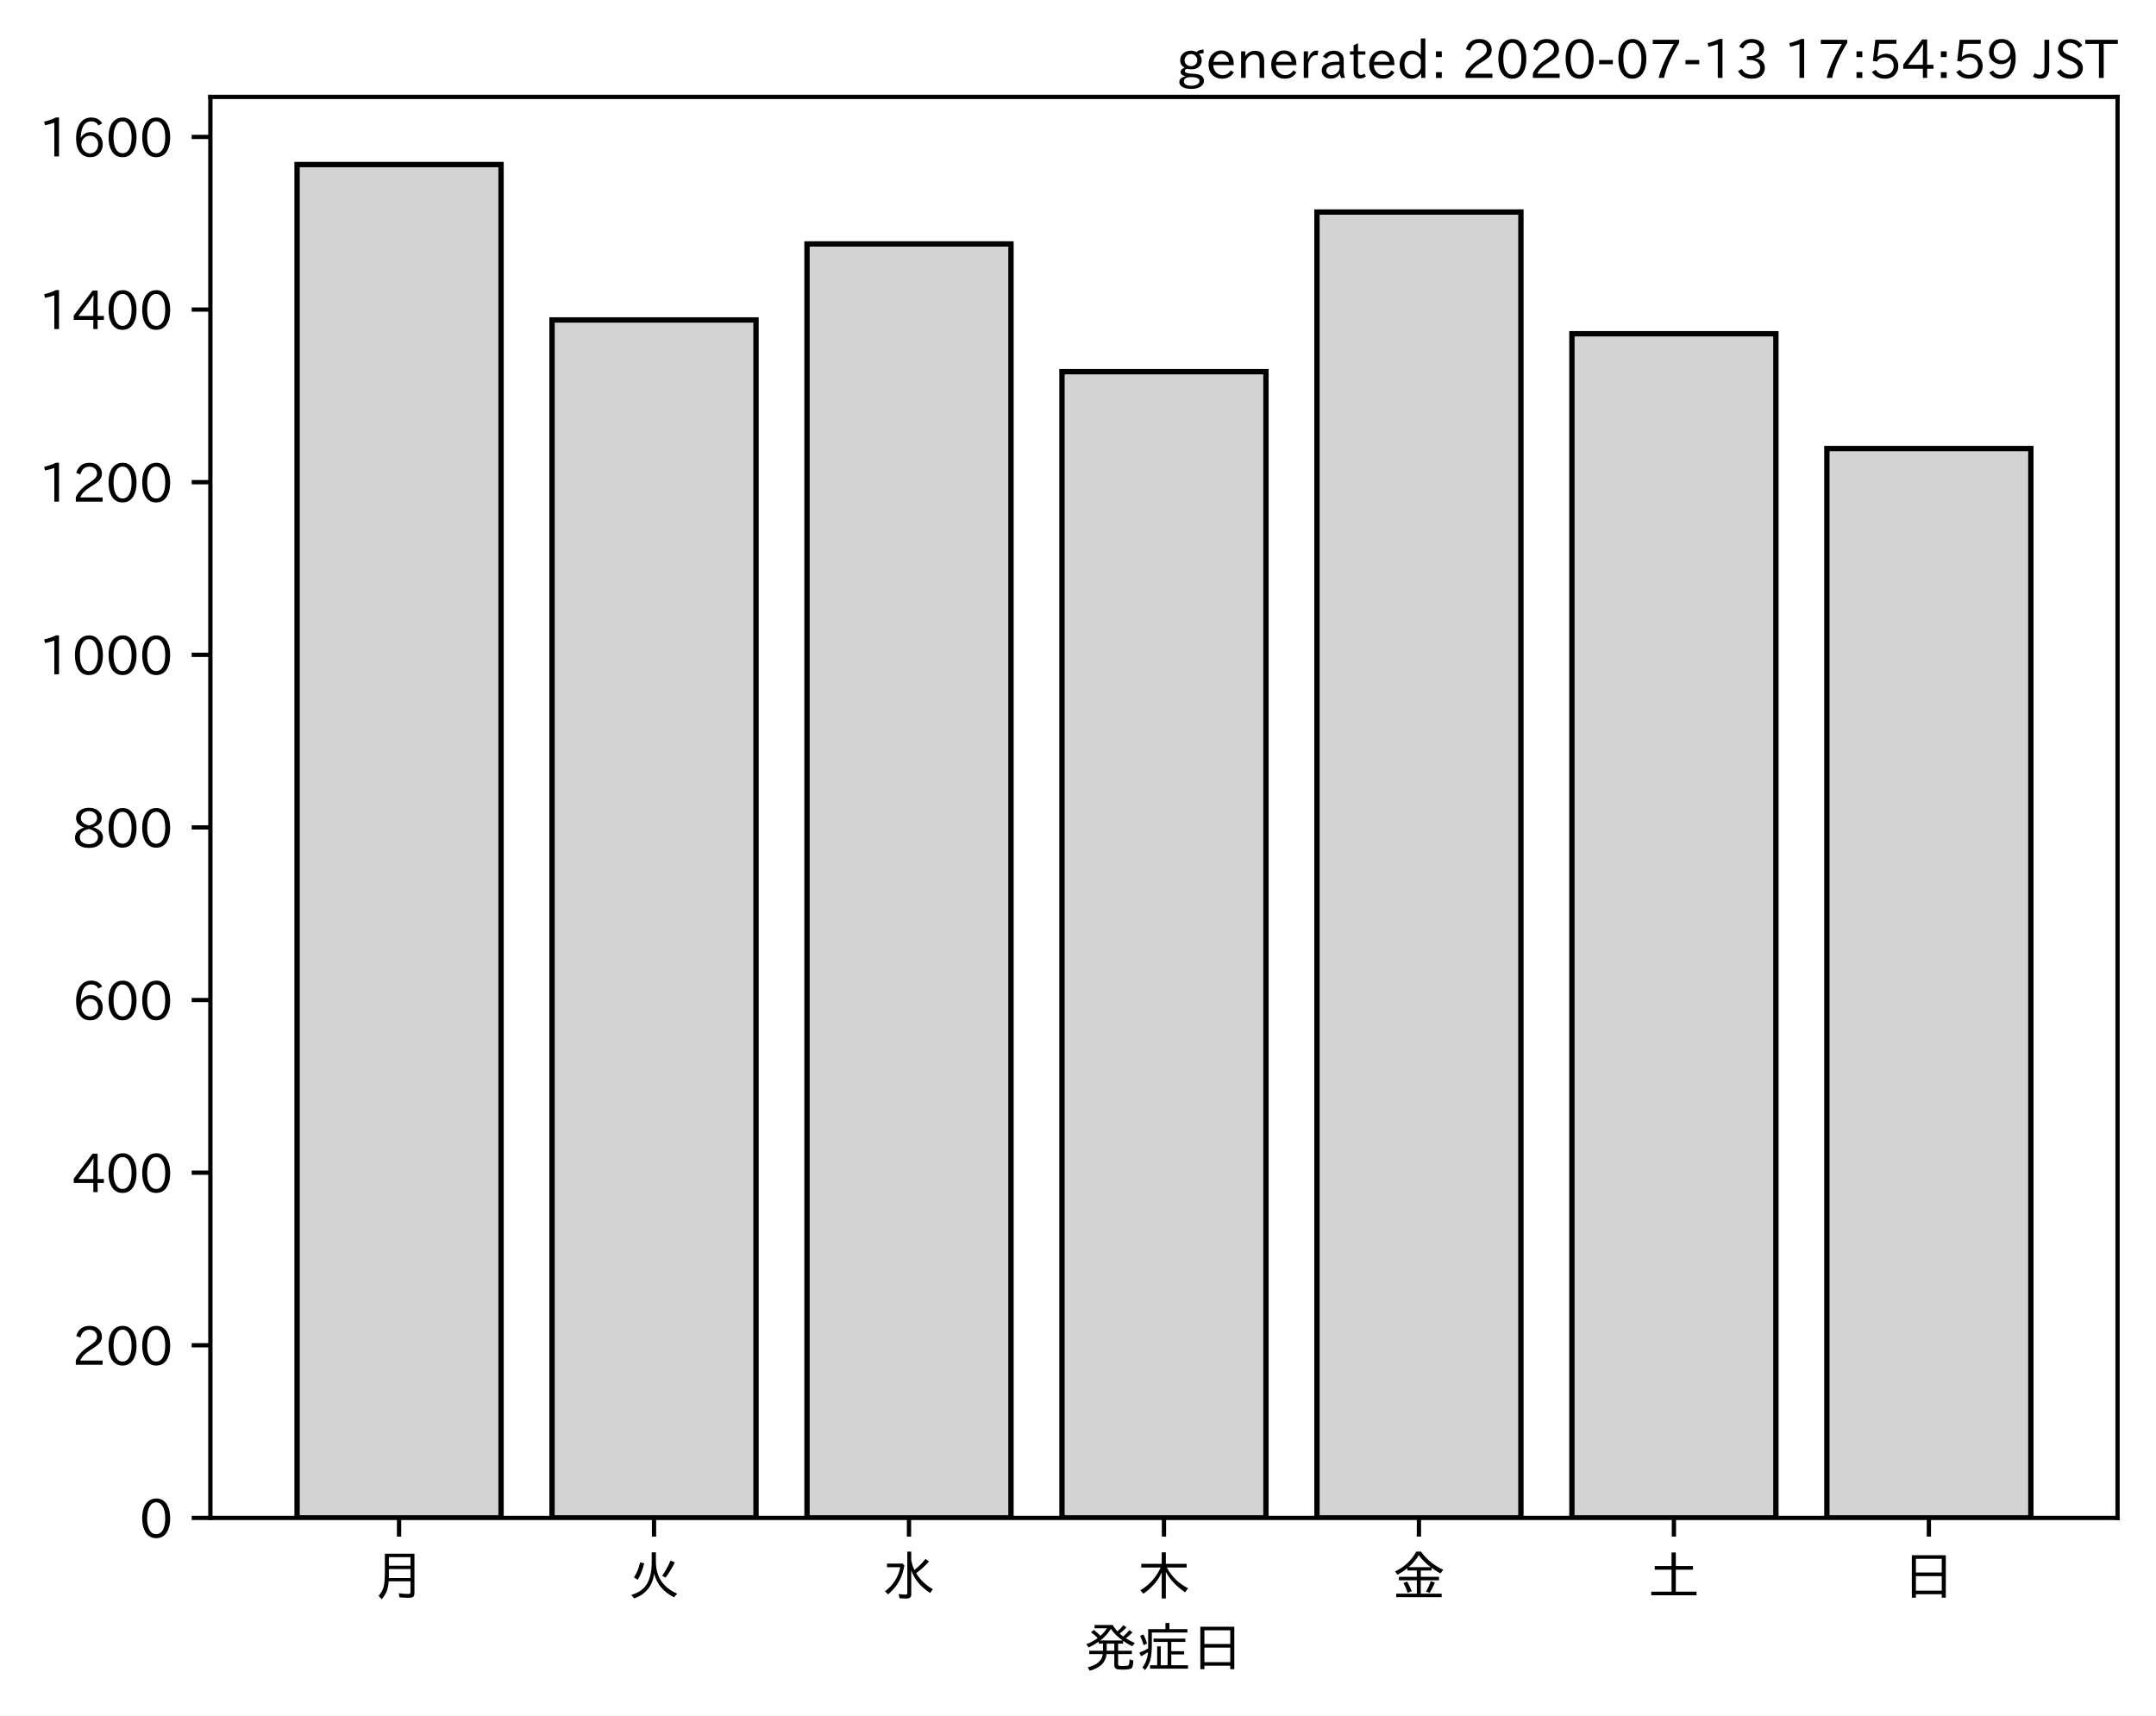
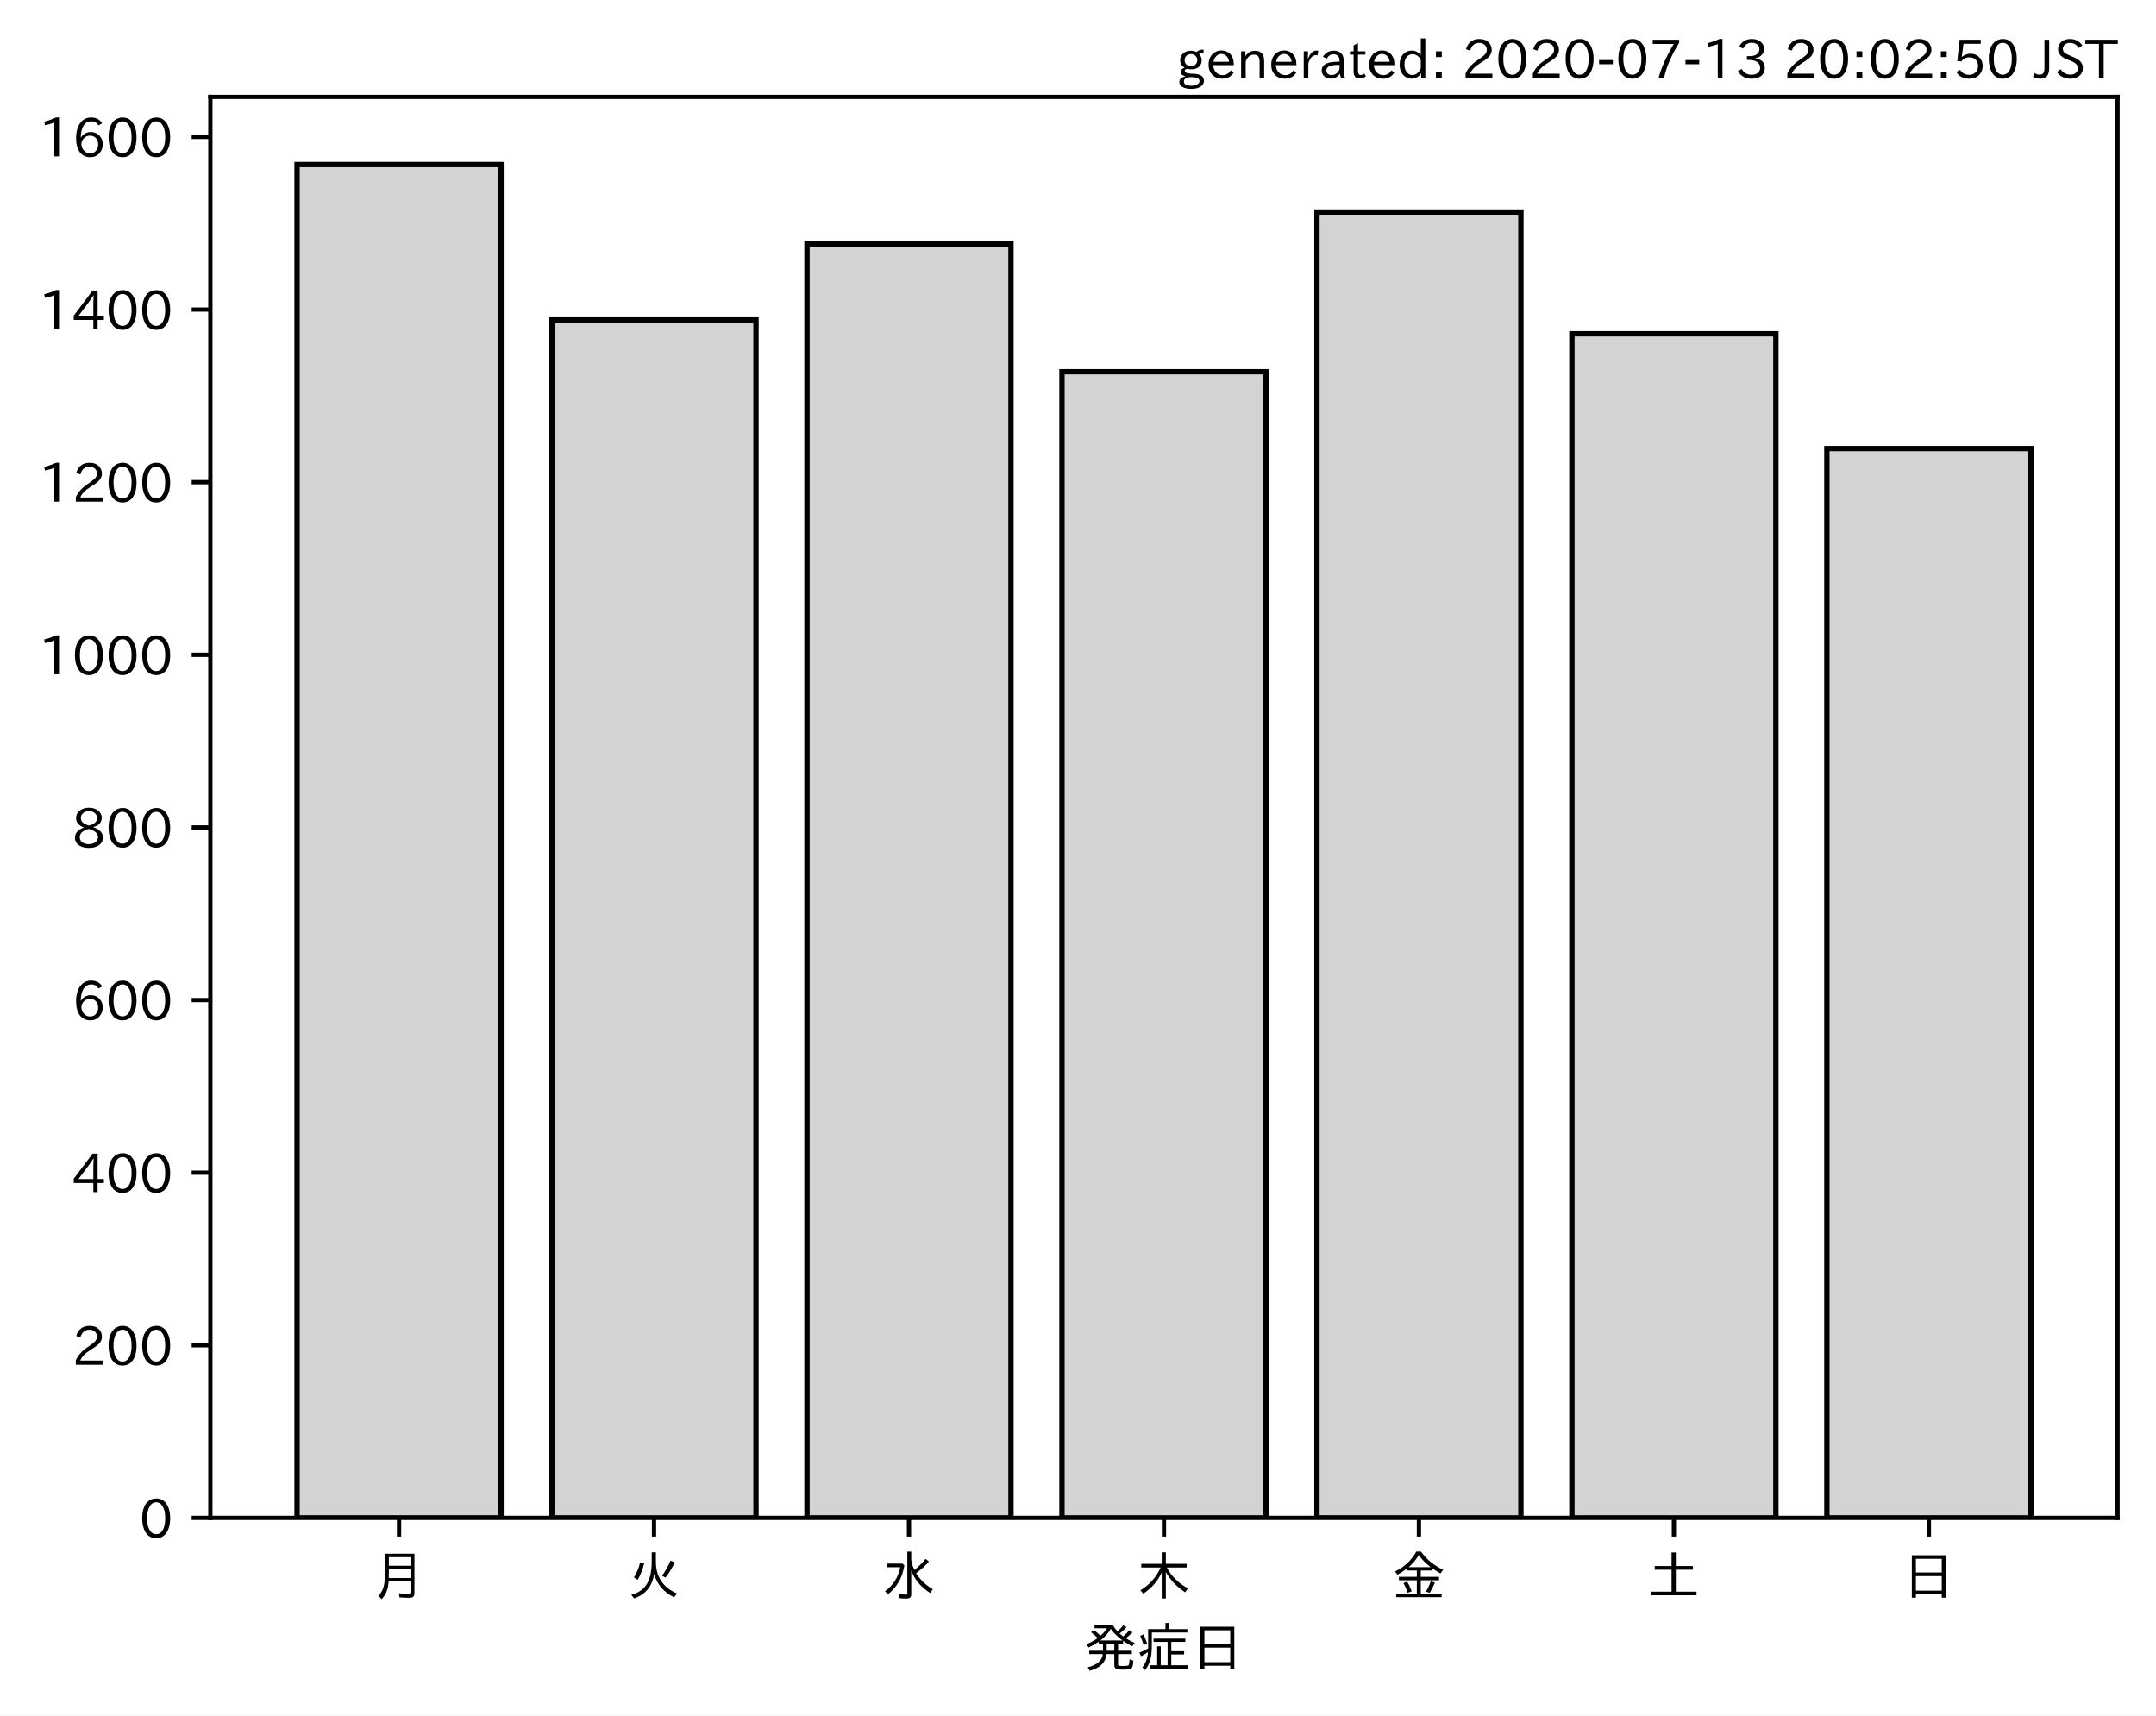
<svg xmlns="http://www.w3.org/2000/svg" xmlns:xlink="http://www.w3.org/1999/xlink" height="321.24pt" version="1.1" viewBox="0 0 403.714 321.24" width="403.714pt">
  <defs>
    <style type="text/css">
*{stroke-linecap:butt;stroke-linejoin:round;}
  </style>
  </defs>
  <g id="figure_1">
    <g id="patch_1">
      <path d="M 0 321.24  L 403.714 321.24  L 403.714 0  L 0 0  z " style="fill:#ffffff;" />
    </g>
    <g id="axes_1">
      <g id="patch_2">
        <path d="M 39.394 284.259  L 396.514 284.259  L 396.514 18.147  L 39.394 18.147  z " style="fill:#ffffff;" />
      </g>
      <g id="patch_3">
-         <path clip-path="url(#pab14283461)" d="M 55.626 284.259  L 93.821 284.259  L 93.821 30.819  L 55.626 30.819  z " style="fill:#d3d3d3;stroke:#000000;stroke-linejoin:miter;" />
+         <path clip-path="url(#p5b8d49bba5)" d="M 55.626 284.259  L 93.821 284.259  L 93.821 30.819  L 55.626 30.819  z " style="fill:#d3d3d3;stroke:#000000;stroke-linejoin:miter;" />
      </g>
      <g id="patch_4">
-         <path clip-path="url(#pab14283461)" d="M 103.37 284.259  L 141.564 284.259  L 141.564 59.913  L 103.37 59.913  z " style="fill:#d3d3d3;stroke:#000000;stroke-linejoin:miter;" />
+         <path clip-path="url(#p5b8d49bba5)" d="M 103.37 284.259  L 141.564 284.259  L 141.564 59.913  L 103.37 59.913  z " style="fill:#d3d3d3;stroke:#000000;stroke-linejoin:miter;" />
      </g>
      <g id="patch_5">
-         <path clip-path="url(#pab14283461)" d="M 151.113 284.259  L 189.308 284.259  L 189.308 45.689  L 151.113 45.689  z " style="fill:#d3d3d3;stroke:#000000;stroke-linejoin:miter;" />
+         <path clip-path="url(#p5b8d49bba5)" d="M 151.113 284.259  L 189.308 284.259  L 189.308 45.689  L 151.113 45.689  z " style="fill:#d3d3d3;stroke:#000000;stroke-linejoin:miter;" />
      </g>
      <g id="patch_6">
-         <path clip-path="url(#pab14283461)" d="M 198.856 284.259  L 237.051 284.259  L 237.051 69.61  L 198.856 69.61  z " style="fill:#d3d3d3;stroke:#000000;stroke-linejoin:miter;" />
+         <path clip-path="url(#p5b8d49bba5)" d="M 198.856 284.259  L 237.051 284.259  L 237.051 69.61  L 198.856 69.61  z " style="fill:#d3d3d3;stroke:#000000;stroke-linejoin:miter;" />
      </g>
      <g id="patch_7">
-         <path clip-path="url(#pab14283461)" d="M 246.6 284.259  L 284.794 284.259  L 284.794 39.708  L 246.6 39.708  z " style="fill:#d3d3d3;stroke:#000000;stroke-linejoin:miter;" />
+         <path clip-path="url(#p5b8d49bba5)" d="M 246.6 284.259  L 284.794 284.259  L 284.794 39.708  L 246.6 39.708  z " style="fill:#d3d3d3;stroke:#000000;stroke-linejoin:miter;" />
      </g>
      <g id="patch_8">
-         <path clip-path="url(#pab14283461)" d="M 294.343 284.259  L 332.538 284.259  L 332.538 62.499  L 294.343 62.499  z " style="fill:#d3d3d3;stroke:#000000;stroke-linejoin:miter;" />
+         <path clip-path="url(#p5b8d49bba5)" d="M 294.343 284.259  L 332.538 284.259  L 332.538 62.499  L 294.343 62.499  z " style="fill:#d3d3d3;stroke:#000000;stroke-linejoin:miter;" />
      </g>
      <g id="patch_9">
-         <path clip-path="url(#pab14283461)" d="M 342.086 284.259  L 380.281 284.259  L 380.281 83.996  L 342.086 83.996  z " style="fill:#d3d3d3;stroke:#000000;stroke-linejoin:miter;" />
+         <path clip-path="url(#p5b8d49bba5)" d="M 342.086 284.259  L 380.281 284.259  L 380.281 83.996  L 342.086 83.996  z " style="fill:#d3d3d3;stroke:#000000;stroke-linejoin:miter;" />
      </g>
      <g id="matplotlib.axis_1">
        <g id="xtick_1">
          <g id="line2d_1">
            <defs>
-               <path d="M 0 0  L 0 3.5  " id="mc2b944354b" style="stroke:#000000;stroke-width:0.8;" />
-             </defs>
-             <g>
-               <use style="stroke:#000000;stroke-width:0.8;" x="74.724" xlink:href="#mc2b944354b" y="284.259" />
+               <path d="M 0 0  L 0 3.5  " id="mae56f6fb23" style="stroke:#000000;stroke-width:0.8;" />
+             </defs>
+             <g>
+               <use style="stroke:#000000;stroke-width:0.8;" x="74.724" xlink:href="#mae56f6fb23" y="284.259" />
            </g>
          </g>
          <g id="text_1">
            <defs>
              <path d="M 78.812 77.875  L 78.812 4  Q 78.812 -1.219 76.078 -3.172  Q 73.969 -4.688 68.797 -4.688  Q 60.844 -4.688 50.828 -3.859  L 49.516 3.812  Q 58.594 2.484 67.094 2.484  Q 70.359 2.484 71.047 4.109  Q 71.391 4.891 71.391 6.844  L 71.391 26.125  L 30.516 26.125  Q 29.781 14.938 26.812 7.422  Q 24.031 0.094 17.438 -7.375  L 11.625 -0.984  Q 19.672 7.422 21.922 19.438  Q 23.438 27.688 23.438 41.406  L 23.438 77.875  z M 30.953 71.391  L 30.953 55.328  L 71.391 55.328  L 71.391 71.391  z M 30.953 49.125  L 30.953 39.938  Q 30.953 35.75 30.859 33.547  L 30.859 32.328  L 71.391 32.328  L 71.391 49.125  z " id="IPAexGothic-26376" />
            </defs>
            <g transform="translate(69.7238 298.7493)scale(0.1 -0.1)">
              <use xlink:href="#IPAexGothic-26376" />
            </g>
          </g>
        </g>
        <g id="xtick_2">
          <g id="line2d_2">
            <g>
-               <use style="stroke:#000000;stroke-width:0.8;" x="122.467" xlink:href="#mc2b944354b" y="284.259" />
+               <use style="stroke:#000000;stroke-width:0.8;" x="122.467" xlink:href="#mae56f6fb23" y="284.259" />
            </g>
          </g>
          <g id="text_2">
            <defs>
              <path d="M 53.516 80.422  L 53.516 63.188  Q 53.516 20.359 93.406 3.078  L 87.5 -3.812  Q 57.672 11.328 50.297 40.375  Q 45.359 5.672 12.797 -5.906  L 7.422 0.688  Q 28.859 6.844 37.406 22.609  Q 45.703 37.844 45.703 62.016  L 45.703 80.422  z M 12.406 33.5  Q 20.703 46.141 23.828 61.531  L 31.641 59.906  Q 27 41.312 19.438 29  z M 65.141 36.625  Q 74.656 50.047 80.906 64.984  L 88.922 61.531  Q 81.109 45.406 71.531 33.109  z " id="IPAexGothic-28779" />
            </defs>
            <g transform="translate(117.4671 298.7493)scale(0.1 -0.1)">
              <use xlink:href="#IPAexGothic-28779" />
            </g>
          </g>
        </g>
        <g id="xtick_3">
          <g id="line2d_3">
            <g>
-               <use style="stroke:#000000;stroke-width:0.8;" x="170.21" xlink:href="#mc2b944354b" y="284.259" />
+               <use style="stroke:#000000;stroke-width:0.8;" x="170.21" xlink:href="#mae56f6fb23" y="284.259" />
            </g>
          </g>
          <g id="text_3">
            <defs>
              <path d="M 54.203 65.922  Q 56.156 55.562 60.203 47.312  Q 71.578 56.453 81 68.109  L 87.406 63.188  Q 77.25 51.516 63.375 41.406  Q 75 22.609 94.672 11.375  L 89.5 4.297  Q 62.75 21.781 54.203 46.781  L 54.203 0.984  Q 54.203 -6.109 44.875 -6.109  Q 38.812 -6.109 32.172 -5.422  L 30.766 2.391  Q 38.422 1.219 44 1.219  Q 46.875 1.219 46.875 4.109  L 46.875 81.688  L 54.203 81.688  z M 8.797 59.281  L 38.094 59.281  L 41.359 55.766  Q 38.672 41.219 34.078 31.297  Q 26.656 15.375 10.891 1.703  L 4.984 7.422  Q 28.266 24.656 33.688 52.594  L 8.797 52.594  z " id="IPAexGothic-27700" />
            </defs>
            <g transform="translate(165.2104 298.7493)scale(0.1 -0.1)">
              <use xlink:href="#IPAexGothic-27700" />
            </g>
          </g>
        </g>
        <g id="xtick_4">
          <g id="line2d_4">
            <g>
-               <use style="stroke:#000000;stroke-width:0.8;" x="217.954" xlink:href="#mc2b944354b" y="284.259" />
+               <use style="stroke:#000000;stroke-width:0.8;" x="217.954" xlink:href="#mae56f6fb23" y="284.259" />
            </g>
          </g>
          <g id="text_4">
            <defs>
              <path d="M 55.422 52  Q 68.5 27 95.125 13.094  L 89.5 5.516  Q 64.594 22.797 53.516 43.703  L 53.516 -6  L 45.797 -6  L 45.797 42.672  Q 35.5 19.578 11.422 2.984  L 5.812 9.281  Q 31.453 24.75 43.797 52  L 7.516 52  L 7.516 58.891  L 45.797 58.891  L 45.797 80.469  L 53.516 80.469  L 53.516 58.891  L 92.531 58.891  L 92.531 52  z " id="IPAexGothic-26408" />
            </defs>
            <g transform="translate(212.9538 298.7493)scale(0.1 -0.1)">
              <use xlink:href="#IPAexGothic-26408" />
            </g>
          </g>
        </g>
        <g id="xtick_5">
          <g id="line2d_5">
            <g>
-               <use style="stroke:#000000;stroke-width:0.8;" x="265.697" xlink:href="#mc2b944354b" y="284.259" />
+               <use style="stroke:#000000;stroke-width:0.8;" x="265.697" xlink:href="#mae56f6fb23" y="284.259" />
            </g>
          </g>
          <g id="text_5">
            <defs>
              <path d="M 53.469 46.391  L 53.469 34.516  L 87.547 34.516  L 87.547 28.125  L 53.469 28.125  L 53.469 2.984  L 92.531 2.984  L 92.531 -3.516  L 7.516 -3.516  L 7.516 2.984  L 46.047 2.984  L 46.047 28.125  L 12.547 28.125  L 12.547 34.516  L 46.047 34.516  L 46.047 46.391  L 28.422 46.391  L 28.422 50.688  Q 19.734 43.891 9.906 38.531  L 5.219 44.578  Q 31.344 56.984 45.016 81.781  L 53.766 81.781  Q 70.359 59.234 95.453 47.797  L 90.234 40.828  Q 81.547 45.844 73.641 51.469  L 73.641 46.391  z M 72.016 52.688  Q 59.078 62.406 49.562 75.094  Q 42.828 63.141 30.812 52.688  z M 28.719 4.688  Q 26.078 13.719 21 22.797  L 27.875 25.688  Q 31.938 19.188 36.531 7.516  z M 63.188 6.891  Q 68.797 16.406 72.219 26.516  L 79.891 23.578  Q 75.922 14.156 70.125 4.5  z " id="IPAexGothic-37329" />
            </defs>
            <g transform="translate(260.6971 298.7493)scale(0.1 -0.1)">
              <use xlink:href="#IPAexGothic-37329" />
            </g>
          </g>
        </g>
        <g id="xtick_6">
          <g id="line2d_6">
            <g>
-               <use style="stroke:#000000;stroke-width:0.8;" x="313.44" xlink:href="#mc2b944354b" y="284.259" />
+               <use style="stroke:#000000;stroke-width:0.8;" x="313.44" xlink:href="#mae56f6fb23" y="284.259" />
            </g>
          </g>
          <g id="text_6">
            <defs>
              <path d="M 45.609 54.781  L 45.609 80.172  L 53.609 80.172  L 53.609 54.781  L 85.688 54.781  L 85.688 47.906  L 53.609 47.906  L 53.609 6.781  L 92.328 6.781  L 92.328 0  L 7.625 0  L 7.625 6.781  L 45.609 6.781  L 45.609 47.906  L 14.109 47.906  L 14.109 54.781  z " id="IPAexGothic-22303" />
            </defs>
            <g transform="translate(308.4404 298.7493)scale(0.1 -0.1)">
              <use xlink:href="#IPAexGothic-22303" />
            </g>
          </g>
        </g>
        <g id="xtick_7">
          <g id="line2d_7">
            <g>
-               <use style="stroke:#000000;stroke-width:0.8;" x="361.184" xlink:href="#mc2b944354b" y="284.259" />
+               <use style="stroke:#000000;stroke-width:0.8;" x="361.184" xlink:href="#mae56f6fb23" y="284.259" />
            </g>
          </g>
          <g id="text_7">
            <defs>
              <path d="M 81.734 75  L 81.734 -4.5  L 74.125 -4.5  L 74.125 2  L 25.734 2  L 25.734 -4.5  L 18.109 -4.5  L 18.109 75  z M 25.734 68.312  L 25.734 42.672  L 74.125 42.672  L 74.125 68.312  z M 25.734 35.891  L 25.734 8.688  L 74.125 8.688  L 74.125 35.891  z " id="IPAexGothic-26085" />
            </defs>
            <g transform="translate(356.1837 298.7493)scale(0.1 -0.1)">
              <use xlink:href="#IPAexGothic-26085" />
            </g>
          </g>
        </g>
        <g id="text_8">
          <defs>
            <path d="M 73.734 56.844  Q 80.609 62.75 85.203 68.609  L 91.109 64.406  Q 84.469 57.812 78.719 53.328  Q 85.938 48.688 95.406 44.625  L 90.625 38.375  Q 81.734 42.781 73.531 48.641  L 73.531 43.312  L 64.109 43.312  L 64.109 29.984  L 89.891 29.984  L 89.891 23.781  L 64.109 23.781  L 64.109 5.609  Q 64.109 2.484 65.719 2.047  Q 67.391 1.469 73.094 1.469  Q 82.125 1.469 83.594 2.984  Q 85.062 4.438 85.5 11.969  Q 85.5 13.484 85.594 14.062  L 92.625 11.578  Q 92.188 0.391 89.703 -2.203  Q 87.062 -5.328 72.609 -5.328  Q 63.812 -5.328 60.938 -4  Q 57.031 -2.344 57.031 3.328  L 57.031 23.781  L 42.578 23.781  Q 40.188 0.531 11.078 -7.422  L 7.281 -0.984  Q 33.25 5.422 35.5 23.781  L 10.016 23.781  L 10.016 29.984  L 35.797 29.984  L 35.797 43.312  L 27.781 43.312  L 27.781 47.016  Q 19.734 41.359 9.078 36.188  L 4.5 42.188  Q 16.312 46.734 25.984 53.812  Q 19.828 60.156 13.484 64.594  L 18.609 69.141  Q 26.516 62.594 31.109 58.016  Q 38.031 64.062 43.172 72.125  L 20.062 72.125  L 20.062 78.219  L 54 78.219  Q 58.203 71.344 62.891 66.312  Q 69.094 71.625 74.031 77.938  L 79.828 73.734  Q 74.172 67.625 67.094 62.203  Q 70.406 59.078 73.734 56.844  z M 57.031 43.312  L 42.781 43.312  L 42.781 29.984  L 57.031 29.984  z M 30.906 49.312  L 72.516 49.312  Q 58.688 59.281 50.594 71  Q 43.219 58.891 30.906 49.312  z " id="IPAexGothic-30330" />
            <path d="M 63.719 2.875  L 95.016 2.875  L 95.016 -3.516  L 23.969 -3.516  L 23.969 2.875  L 37.312 2.875  L 37.312 38.281  L 44 38.281  L 44 2.875  L 56.844 2.875  L 56.844 46.578  L 30.516 46.578  L 30.516 52.781  L 90.047 52.781  L 90.047 46.578  L 63.719 46.578  L 63.719 29.203  L 87.797 29.203  L 87.797 23.094  L 63.719 23.094  z M 60.203 70.516  L 93.891 70.516  L 93.891 64.109  L 27.297 64.109  L 27.297 41.406  Q 27.297 23.141 24.219 12.203  Q 21.391 2.25 14.594 -6.203  L 9.625 -1.172  Q 18.75 10.359 20.125 27.484  Q 15.438 24.125 7.078 19.734  L 4 26.609  Q 12.312 29.594 20.406 34.328  L 20.406 37.891  L 20.406 70.516  L 52.781 70.516  L 52.781 81.984  L 60.203 81.984  z M 12.016 40.375  Q 8.891 50.781 5.422 57.906  L 11.375 60.594  Q 15.234 53.859 18.406 43.703  z " id="IPAexGothic-30151" />
          </defs>
          <g transform="translate(202.9538 312.1399)scale(0.1 -0.1)">
            <use xlink:href="#IPAexGothic-30330" />
            <use x="100" xlink:href="#IPAexGothic-30151" />
            <use x="200" xlink:href="#IPAexGothic-26085" />
          </g>
        </g>
      </g>
      <g id="matplotlib.axis_2">
        <g id="ytick_1">
          <g id="line2d_8">
            <defs>
-               <path d="M 0 0  L -3.5 0  " id="m8021289d16" style="stroke:#000000;stroke-width:0.8;" />
-             </defs>
-             <g>
-               <use style="stroke:#000000;stroke-width:0.8;" x="39.394" xlink:href="#m8021289d16" y="284.259" />
+               <path d="M 0 0  L -3.5 0  " id="mf4d196e72a" style="stroke:#000000;stroke-width:0.8;" />
+             </defs>
+             <g>
+               <use style="stroke:#000000;stroke-width:0.8;" x="39.394" xlink:href="#mf4d196e72a" y="284.259" />
            </g>
          </g>
          <g id="text_9">
            <defs>
              <path d="M 31.844 73.828  Q 45.016 73.828 52.094 61.625  Q 57.719 51.953 57.719 36.625  Q 57.719 21.438 52.094 11.578  Q 45.125 -0.484 31.5 -0.484  Q 17.922 -0.484 10.938 11.578  Q 5.328 21.438 5.328 36.719  Q 5.328 58.016 15.625 67.719  Q 22.172 73.828 31.844 73.828  z M 31.5 66.656  Q 23.688 66.656 19.188 58.734  Q 14.594 50.734 14.594 36.625  Q 14.594 22.75 19.094 14.797  Q 23.641 6.984 31.5 6.984  Q 40.922 6.984 45.453 18.016  Q 48.438 25.344 48.438 37.109  Q 48.438 50.875 43.844 58.734  Q 39.203 66.656 31.5 66.656  z " id="IPAexGothic-48" />
            </defs>
            <g transform="translate(26.09531 288.0039)scale(0.1 -0.1)">
              <use xlink:href="#IPAexGothic-48" />
            </g>
          </g>
        </g>
        <g id="ytick_2">
          <g id="line2d_9">
            <g>
-               <use style="stroke:#000000;stroke-width:0.8;" x="39.394" xlink:href="#m8021289d16" y="251.932" />
+               <use style="stroke:#000000;stroke-width:0.8;" x="39.394" xlink:href="#mf4d196e72a" y="251.932" />
            </g>
          </g>
          <g id="text_10">
            <defs>
              <path d="M 57.172 0.984  L 6.984 0.984  L 6.984 9.281  Q 12.891 23.047 29.594 34.422  L 32.375 36.281  Q 40.922 42.141 43.609 45.406  Q 46.688 49.266 46.688 53.812  Q 46.688 58.938 43.062 62.547  Q 39.062 66.547 32.562 66.547  Q 19.531 66.547 15.484 52  L 7.766 54.781  Q 13.328 73.828 33.062 73.828  Q 43.844 73.828 50.25 67.438  Q 55.859 61.672 55.859 53.516  Q 55.859 47.469 52.25 42.531  Q 48.922 37.75 36.969 30.281  L 34.859 29  Q 19.625 19.578 15.281 8.891  L 57.172 8.891  z " id="IPAexGothic-50" />
            </defs>
            <g transform="translate(13.49844 255.6774)scale(0.1 -0.1)">
              <use xlink:href="#IPAexGothic-50" />
              <use x="62.988" xlink:href="#IPAexGothic-48" />
              <use x="125.977" xlink:href="#IPAexGothic-48" />
            </g>
          </g>
        </g>
        <g id="ytick_3">
          <g id="line2d_10">
            <g>
-               <use style="stroke:#000000;stroke-width:0.8;" x="39.394" xlink:href="#m8021289d16" y="219.606" />
+               <use style="stroke:#000000;stroke-width:0.8;" x="39.394" xlink:href="#mf4d196e72a" y="219.606" />
            </g>
          </g>
          <g id="text_11">
            <defs>
              <path d="M 59.578 18.109  L 47.797 18.109  L 47.797 0.984  L 39.797 0.984  L 39.797 18.109  L 3.078 18.109  L 3.078 26.125  L 38.375 73.094  L 47.797 73.094  L 47.797 25.531  L 59.578 25.531  z M 40.281 64.203  L 39.984 64.203  Q 35.594 57.125 31.297 51.312  L 11.859 25.531  L 39.797 25.531  L 39.797 49.125  Q 39.797 54.391 40.281 64.203  z " id="IPAexGothic-52" />
            </defs>
            <g transform="translate(13.49844 223.3509)scale(0.1 -0.1)">
              <use xlink:href="#IPAexGothic-52" />
              <use x="62.988" xlink:href="#IPAexGothic-48" />
              <use x="125.977" xlink:href="#IPAexGothic-48" />
            </g>
          </g>
        </g>
        <g id="ytick_4">
          <g id="line2d_11">
            <g>
-               <use style="stroke:#000000;stroke-width:0.8;" x="39.394" xlink:href="#m8021289d16" y="187.279" />
+               <use style="stroke:#000000;stroke-width:0.8;" x="39.394" xlink:href="#mf4d196e72a" y="187.279" />
            </g>
          </g>
          <g id="text_12">
            <defs>
              <path d="M 16.5 36.375  Q 23.578 46.578 34.906 46.578  Q 45.406 46.578 51.812 39.266  Q 57.422 32.906 57.422 23.781  Q 57.422 13.812 51.125 6.781  Q 44.578 -0.484 34.031 -0.484  Q 21.484 -0.484 14.406 9.078  Q 7.516 18.406 7.516 34.812  Q 7.516 53.516 15.828 64.203  Q 23.344 73.828 35.5 73.828  Q 49.859 73.828 56.391 62.891  L 49.219 58.984  Q 45.219 66.656 35.938 66.656  Q 17.484 66.656 16.109 36.375  z M 33.453 39.797  Q 26.312 39.797 21.625 34.469  Q 17.438 29.688 17.438 24.078  Q 17.438 18.062 21.141 13.188  Q 26.125 6.688 33.734 6.688  Q 41.703 6.688 45.953 13.188  Q 48.828 17.625 48.828 23.484  Q 48.828 30.375 45.016 34.812  Q 40.625 39.797 33.453 39.797  z " id="IPAexGothic-54" />
            </defs>
            <g transform="translate(13.49844 191.0243)scale(0.1 -0.1)">
              <use xlink:href="#IPAexGothic-54" />
              <use x="62.988" xlink:href="#IPAexGothic-48" />
              <use x="125.977" xlink:href="#IPAexGothic-48" />
            </g>
          </g>
        </g>
        <g id="ytick_5">
          <g id="line2d_12">
            <g>
-               <use style="stroke:#000000;stroke-width:0.8;" x="39.394" xlink:href="#m8021289d16" y="154.953" />
+               <use style="stroke:#000000;stroke-width:0.8;" x="39.394" xlink:href="#mf4d196e72a" y="154.953" />
            </g>
          </g>
          <g id="text_13">
            <defs>
              <path d="M 39.703 37.891  Q 57.812 31.734 57.812 18.703  Q 57.812 8.453 48.438 3.078  Q 41.609 -0.875 31.5 -0.875  Q 21.344 -0.875 14.5 3.078  Q 5.422 8.297 5.422 18.406  Q 5.422 31.062 22.016 37.203  L 22.016 37.5  Q 7.516 42.719 7.516 54.828  Q 7.516 64.062 15.328 69.625  Q 21.969 74.312 31.547 74.312  Q 42.234 74.312 48.922 68.797  Q 55.516 63.578 55.516 55.719  Q 55.516 42.281 39.703 38.188  z M 31.594 41.016  Q 46.828 44.625 46.828 55.125  Q 46.828 61.188 41.797 64.844  Q 37.703 67.922 31.5 67.922  Q 25.094 67.922 20.797 64.5  Q 16.406 60.891 16.406 55.031  Q 16.406 49.219 21.094 45.703  Q 23.344 43.891 26.906 42.531  Q 31 40.875 31.594 41.016  z M 30.906 34.516  Q 14.406 30.172 14.406 19  Q 14.406 12.109 20.516 8.688  Q 25.094 6.109 31.391 6.109  Q 40.234 6.109 45.016 10.891  Q 48.531 14.406 48.531 19.531  Q 48.531 24.906 43.656 28.906  Q 40.766 31.156 36.719 32.812  Q 31.984 34.719 30.906 34.516  z " id="IPAexGothic-56" />
            </defs>
            <g transform="translate(13.49844 158.6978)scale(0.1 -0.1)">
              <use xlink:href="#IPAexGothic-56" />
              <use x="62.988" xlink:href="#IPAexGothic-48" />
              <use x="125.977" xlink:href="#IPAexGothic-48" />
            </g>
          </g>
        </g>
        <g id="ytick_6">
          <g id="line2d_13">
            <g>
-               <use style="stroke:#000000;stroke-width:0.8;" x="39.394" xlink:href="#m8021289d16" y="122.626" />
+               <use style="stroke:#000000;stroke-width:0.8;" x="39.394" xlink:href="#mf4d196e72a" y="122.626" />
            </g>
          </g>
          <g id="text_14">
            <defs>
              <path d="M 38.484 0.984  L 29.688 0.984  L 29.688 64.109  Q 21.438 61.281 12.312 59.328  L 10.688 66.109  Q 23.734 69.391 32.906 73.922  L 38.484 73.922  z " id="IPAexGothic-49" />
            </defs>
            <g transform="translate(7.2 126.3713)scale(0.1 -0.1)">
              <use xlink:href="#IPAexGothic-49" />
              <use x="62.988" xlink:href="#IPAexGothic-48" />
              <use x="125.977" xlink:href="#IPAexGothic-48" />
              <use x="188.965" xlink:href="#IPAexGothic-48" />
            </g>
          </g>
        </g>
        <g id="ytick_7">
          <g id="line2d_14">
            <g>
-               <use style="stroke:#000000;stroke-width:0.8;" x="39.394" xlink:href="#m8021289d16" y="90.299" />
+               <use style="stroke:#000000;stroke-width:0.8;" x="39.394" xlink:href="#mf4d196e72a" y="90.299" />
            </g>
          </g>
          <g id="text_15">
            <g transform="translate(7.2 94.04475)scale(0.1 -0.1)">
              <use xlink:href="#IPAexGothic-49" />
              <use x="62.988" xlink:href="#IPAexGothic-50" />
              <use x="125.977" xlink:href="#IPAexGothic-48" />
              <use x="188.965" xlink:href="#IPAexGothic-48" />
            </g>
          </g>
        </g>
        <g id="ytick_8">
          <g id="line2d_15">
            <g>
-               <use style="stroke:#000000;stroke-width:0.8;" x="39.394" xlink:href="#m8021289d16" y="57.973" />
+               <use style="stroke:#000000;stroke-width:0.8;" x="39.394" xlink:href="#mf4d196e72a" y="57.973" />
            </g>
          </g>
          <g id="text_16">
            <g transform="translate(7.2 61.71822)scale(0.1 -0.1)">
              <use xlink:href="#IPAexGothic-49" />
              <use x="62.988" xlink:href="#IPAexGothic-52" />
              <use x="125.977" xlink:href="#IPAexGothic-48" />
              <use x="188.965" xlink:href="#IPAexGothic-48" />
            </g>
          </g>
        </g>
        <g id="ytick_9">
          <g id="line2d_16">
            <g>
-               <use style="stroke:#000000;stroke-width:0.8;" x="39.394" xlink:href="#m8021289d16" y="25.646" />
+               <use style="stroke:#000000;stroke-width:0.8;" x="39.394" xlink:href="#mf4d196e72a" y="25.646" />
            </g>
          </g>
          <g id="text_17">
            <g transform="translate(7.2 29.39169)scale(0.1 -0.1)">
              <use xlink:href="#IPAexGothic-49" />
              <use x="62.988" xlink:href="#IPAexGothic-54" />
              <use x="125.977" xlink:href="#IPAexGothic-48" />
              <use x="188.965" xlink:href="#IPAexGothic-48" />
            </g>
          </g>
        </g>
      </g>
      <g id="patch_10">
        <path d="M 39.394 284.259  L 39.394 18.147  " style="fill:none;stroke:#000000;stroke-linecap:square;stroke-linejoin:miter;stroke-width:0.8;" />
      </g>
      <g id="patch_11">
        <path d="M 396.514 284.259  L 396.514 18.147  " style="fill:none;stroke:#000000;stroke-linecap:square;stroke-linejoin:miter;stroke-width:0.8;" />
      </g>
      <g id="patch_12">
        <path d="M 39.394 284.259  L 396.514 284.259  " style="fill:none;stroke:#000000;stroke-linecap:square;stroke-linejoin:miter;stroke-width:0.8;" />
      </g>
      <g id="patch_13">
        <path d="M 39.394 18.147  L 396.514 18.147  " style="fill:none;stroke:#000000;stroke-linecap:square;stroke-linejoin:miter;stroke-width:0.8;" />
      </g>
    </g>
    <g id="text_18">
      <defs>
        <path d="M 20.797 17.969  Q 15.719 17.531 15.719 14.062  Q 15.719 9.578 27.547 8.984  L 33.297 8.688  Q 51.609 7.766 51.609 -4.594  Q 51.609 -10.938 45.703 -14.984  Q 39.359 -19.578 28.031 -19.578  Q 17.781 -19.578 11.531 -16.062  Q 5.516 -12.641 5.516 -6.688  Q 5.516 1.312 16.797 3.859  L 16.797 4.203  Q 7.906 6.453 7.906 12.156  Q 7.906 17.438 15.531 20.266  Q 7.125 24.609 7.125 34.078  Q 7.125 41.406 12.016 46.297  Q 17.625 51.906 27.156 51.906  Q 33.203 51.906 37.844 49.266  Q 41.406 53.953 50.922 54.109  L 50.922 47.078  Q 44.344 46.922 42.234 45.906  Q 47.406 40.828 47.406 33.891  Q 47.406 27 42.719 22.266  Q 37.5 17.094 28.328 17.094  Q 24.422 17.094 20.797 17.969  z M 27.094 45.609  Q 22.016 45.609 18.703 42.281  Q 15.438 39.016 15.438 34.078  Q 15.438 29.25 18.5 26.312  Q 21.828 23 27.438 23  Q 32.719 23 35.891 26.219  Q 39.109 29.391 39.109 34.422  Q 39.109 39.016 35.891 42.188  Q 32.516 45.609 27.094 45.609  z M 27.391 2.484  Q 14.109 2.484 14.109 -5.719  Q 14.109 -13.672 28.125 -13.672  Q 37.156 -13.672 41.219 -9.469  Q 43.312 -7.516 43.312 -4.891  Q 43.312 2.484 27.391 2.484  z " id="IPAexGothic-103" />
        <path d="M 13.484 24.906  Q 13.922 16.266 18.891 11.281  Q 23.969 6.203 31.203 6.203  Q 40.719 6.203 46.297 15.094  L 51.906 11.375  Q 44.828 -0.484 30.172 -0.484  Q 19.094 -0.484 11.969 6.594  Q 4.781 13.812 4.781 25.641  Q 4.781 38.188 12.312 45.703  Q 19 52.391 29 52.391  Q 38.422 52.391 44.781 46.188  Q 51.906 38.969 51.906 26.906  L 51.906 24.906  z M 43.062 31.203  Q 42.328 37.984 38.281 41.891  Q 34.281 45.906 28.812 45.906  Q 22.469 45.906 17.969 40.484  Q 14.891 36.812 13.969 31.203  z " id="IPAexGothic-101" />
        <path d="M 52 0.984  L 43.406 0.984  L 43.406 31.891  Q 43.406 44.578 32.906 44.578  Q 22.312 44.578 17.391 31.891  L 17.391 0.984  L 8.797 0.984  L 8.797 50.781  L 16.797 50.781  L 16.797 41.797  Q 23.828 51.812 34.719 51.812  Q 52 51.812 52 32.375  z " id="IPAexGothic-110" />
        <path d="M 36.078 51.812  L 34.578 43.266  Q 32.906 43.609 31.594 43.609  Q 25.828 43.609 22.078 38.188  Q 17.391 31.344 17.391 26.172  L 17.391 0.984  L 8.797 0.984  L 8.797 50.781  L 16.891 50.781  L 16.5 35.984  L 16.703 35.984  Q 22.219 52.203 32.766 52.203  Q 34.469 52.203 36.078 51.812  z " id="IPAexGothic-114" />
        <path d="M 49.312 0.984  L 41.75 0.984  Q 39.984 4.734 39.547 8.688  L 39.203 8.688  Q 33.547 -0.391 22.312 -0.391  Q 14.594 -0.391 9.719 4.5  Q 5.422 8.797 5.422 14.984  Q 5.422 30.422 32.031 31.203  L 38.719 31.391  L 38.719 33.984  Q 38.719 39.203 35.75 42.188  Q 32.625 45.312 27.734 45.312  Q 19.344 45.312 15.141 37.156  L 7.719 40.578  Q 14.656 52 27.938 52  Q 37.109 52 42.047 46.875  Q 46.625 42.281 46.625 33.891  L 46.625 15.578  Q 46.625 6.25 49.312 0.984  z M 38.922 25.391  L 33.453 25.297  Q 14.109 24.859 14.109 14.891  Q 14.109 11.375 16.406 9.078  Q 19.234 6.297 23.828 6.297  Q 30.219 6.297 34.906 10.984  Q 38.922 15.141 38.922 21  z " id="IPAexGothic-97" />
        <path d="M 33.203 3.766  Q 27.641 -0.094 21.828 -0.094  Q 10.203 -0.094 10.203 12.984  L 10.203 44.672  L 3.422 44.672  L 3.422 50.781  L 10.203 50.781  L 10.203 61.969  L 18.406 66.062  L 18.406 50.781  L 32.234 50.781  L 32.234 44.672  L 18.406 44.672  L 18.406 14.156  Q 18.406 6.5 23.641 6.5  Q 27.156 6.5 30.328 9.188  z " id="IPAexGothic-116" />
        <path d="M 52.984 0.984  L 45.172 0.984  L 45.172 9.672  Q 38.141 -0.484 27.391 -0.484  Q 18.453 -0.484 12.312 5.812  Q 4.891 13.188 4.891 25.984  Q 4.891 38.531 12.062 45.906  Q 18.266 52.203 27.391 52.203  Q 37.25 52.203 44.484 43.891  L 44.484 74.906  L 52.984 74.906  z M 44.484 20.359  L 44.484 32.766  Q 44.484 37.703 38.375 42.281  Q 34.078 45.406 28.953 45.406  Q 23.188 45.406 19.188 41.406  Q 13.875 36.078 13.875 26.219  Q 13.875 17.328 18.266 11.719  Q 22.516 6.391 28.859 6.391  Q 36.281 6.391 41.5 13.672  Q 44.484 17.719 44.484 20.359  z " id="IPAexGothic-100" />
        <path d="M 21.391 39.984  L 10.5 39.984  L 10.5 50.781  L 21.391 50.781  z M 21.391 0.984  L 10.5 0.984  L 10.5 11.766  L 21.391 11.766  z " id="IPAexGothic-58" />
        <path id="IPAexGothic-32" />
        <path d="M 30.766 26.609  L 4.984 26.609  L 4.984 34.422  L 30.766 34.422  z " id="IPAexGothic-45" />
        <path d="M 56.203 66.609  Q 34.969 32.906 27.781 0.984  L 17.672 0.984  Q 24.703 28.656 46.094 64.5  L 6.688 64.5  L 6.688 72.406  L 56.203 72.406  z " id="IPAexGothic-55" />
        <path d="M 37.203 37.797  Q 54.781 34.625 54.781 19.969  Q 54.781 11.188 48.875 5.562  Q 42.328 -0.484 30.375 -0.484  Q 12.453 -0.484 4.5 13.766  L 11.812 17.672  Q 17.328 6.891 30.281 6.891  Q 37.891 6.891 42.094 10.797  Q 46.094 14.5 46.094 20.172  Q 46.094 26.859 40.094 30.906  Q 34.625 34.578 25.688 34.578  L 21.297 34.578  L 21.297 41.703  L 25.875 41.703  Q 34.859 41.703 39.594 45.125  Q 44.672 48.734 44.672 54.828  Q 44.672 61.469 38.969 64.656  Q 35.297 66.844 30.172 66.844  Q 19.344 66.844 14.109 55.906  L 6.781 59.422  Q 14.016 73.828 30.281 73.828  Q 40.578 73.828 46.969 68.656  Q 53.375 63.578 53.375 55.219  Q 53.375 47.312 47.172 42.281  Q 43.172 39.062 37.203 38.188  z " id="IPAexGothic-51" />
        <path d="M 18.406 40.672  Q 25.531 46.297 33.938 46.297  Q 44 46.297 50.641 39.5  Q 56.844 33.016 56.844 23.391  Q 56.844 14.656 51.516 8.016  Q 44.828 -0.484 31.734 -0.484  Q 14.984 -0.484 7.328 12.25  L 14.656 16.062  Q 20.453 6.781 31.453 6.781  Q 38.531 6.781 43.266 11.188  Q 48.141 15.828 48.141 23.484  Q 48.141 30.719 43.844 35.016  Q 39.359 39.5 32.125 39.5  Q 21.969 39.5 16.75 31.688  L 9.234 32.672  L 13.812 72.406  L 53.219 72.406  L 53.219 64.891  L 20.953 64.891  L 17.719 40.672  z " id="IPAexGothic-53" />
-         <path d="M 46.625 36.812  Q 39.75 26.812 28.328 26.812  Q 19.578 26.812 13.234 32.125  Q 5.719 38.422 5.719 49.422  Q 5.719 59.578 12.016 66.656  Q 18.453 73.828 29.203 73.828  Q 43.75 73.828 50.641 61.719  Q 55.609 52.781 55.609 38.625  Q 55.609 19.531 47.516 9.188  Q 39.891 -0.484 27.641 -0.484  Q 13.422 -0.484 6.109 10.984  L 13.328 14.891  Q 18.062 6.688 27.391 6.688  Q 45.656 6.688 47.016 36.812  z M 29.5 66.844  Q 22.656 66.844 18.312 61.719  Q 14.406 57.078 14.406 50  Q 14.406 42.828 18.109 38.719  Q 22.406 33.797 29.781 33.797  Q 37.984 33.797 42.625 40.188  Q 45.703 44.484 45.703 49.516  Q 45.703 55.516 42.094 60.359  Q 37.109 66.844 29.5 66.844  z " id="IPAexGothic-57" />
        <path d="M 28.422 72.406  L 28.422 19.281  Q 28.422 -0.484 11.922 -0.484  Q 4.734 -0.484 -1.953 3.266  L 1.312 10.062  Q 5.906 6.984 10.844 6.984  Q 19.531 6.984 19.531 18.797  L 19.531 72.406  z " id="IPAexGothic-74" />
        <path d="M 45.609 56.891  Q 40.047 66.547 28.953 66.547  Q 22.703 66.547 18.953 62.641  Q 16.062 59.422 16.062 55.219  Q 16.062 50.594 19.781 47.609  Q 22.562 45.516 31 42  L 34.375 40.578  Q 45.703 36.031 49.859 30.516  Q 53.469 25.688 53.469 19.672  Q 53.469 10.062 46.391 4.5  Q 39.984 -0.484 30.172 -0.484  Q 13.766 -0.484 4.891 11.969  L 11.766 17.188  Q 18.797 7.172 30.281 7.172  Q 35.75 7.172 39.594 9.766  Q 44.391 13.234 44.391 19  Q 44.391 23.484 40.875 27  Q 37.109 30.609 27 34.469  L 24.078 35.594  Q 7.078 42.094 7.078 54.391  Q 7.078 62.594 12.594 67.922  Q 18.797 73.828 29.109 73.828  Q 44.391 73.828 52.484 61.812  z " id="IPAexGothic-83" />
        <path d="M 60.406 64.703  L 33.984 64.703  L 33.984 0.984  L 25.094 0.984  L 25.094 64.703  L -0.484 64.703  L -0.484 72.406  L 60.406 72.406  z " id="IPAexGothic-84" />
      </defs>
      <g transform="translate(220.2794 14.69063)scale(0.1 -0.1)">
        <use xlink:href="#IPAexGothic-103" />
        <use x="55.518" xlink:href="#IPAexGothic-101" />
        <use x="112.402" xlink:href="#IPAexGothic-110" />
        <use x="172.803" xlink:href="#IPAexGothic-101" />
        <use x="229.688" xlink:href="#IPAexGothic-114" />
        <use x="266.699" xlink:href="#IPAexGothic-97" />
        <use x="321.68" xlink:href="#IPAexGothic-116" />
        <use x="356.299" xlink:href="#IPAexGothic-101" />
        <use x="413.184" xlink:href="#IPAexGothic-100" />
        <use x="475.586" xlink:href="#IPAexGothic-58" />
        <use x="507.568" xlink:href="#IPAexGothic-32" />
        <use x="534.57" xlink:href="#IPAexGothic-50" />
        <use x="597.559" xlink:href="#IPAexGothic-48" />
        <use x="660.547" xlink:href="#IPAexGothic-50" />
        <use x="723.535" xlink:href="#IPAexGothic-48" />
        <use x="786.523" xlink:href="#IPAexGothic-45" />
        <use x="822.314" xlink:href="#IPAexGothic-48" />
        <use x="885.303" xlink:href="#IPAexGothic-55" />
        <use x="948.291" xlink:href="#IPAexGothic-45" />
        <use x="984.082" xlink:href="#IPAexGothic-49" />
        <use x="1047.07" xlink:href="#IPAexGothic-51" />
        <use x="1110.059" xlink:href="#IPAexGothic-32" />
-         <use x="1137.061" xlink:href="#IPAexGothic-49" />
-         <use x="1200.049" xlink:href="#IPAexGothic-55" />
+         <use x="1137.061" xlink:href="#IPAexGothic-50" />
+         <use x="1200.049" xlink:href="#IPAexGothic-48" />
        <use x="1263.037" xlink:href="#IPAexGothic-58" />
-         <use x="1295.02" xlink:href="#IPAexGothic-53" />
-         <use x="1358.008" xlink:href="#IPAexGothic-52" />
+         <use x="1295.02" xlink:href="#IPAexGothic-48" />
+         <use x="1358.008" xlink:href="#IPAexGothic-50" />
        <use x="1420.996" xlink:href="#IPAexGothic-58" />
        <use x="1452.979" xlink:href="#IPAexGothic-53" />
-         <use x="1515.967" xlink:href="#IPAexGothic-57" />
+         <use x="1515.967" xlink:href="#IPAexGothic-48" />
        <use x="1578.955" xlink:href="#IPAexGothic-32" />
        <use x="1605.957" xlink:href="#IPAexGothic-74" />
        <use x="1643.945" xlink:href="#IPAexGothic-83" />
        <use x="1702.441" xlink:href="#IPAexGothic-84" />
      </g>
    </g>
  </g>
  <defs>
-     <clipPath id="pab14283461">
+     <clipPath id="p5b8d49bba5">
      <rect height="266.112" width="357.12" x="39.394" y="18.147" />
    </clipPath>
  </defs>
</svg>
